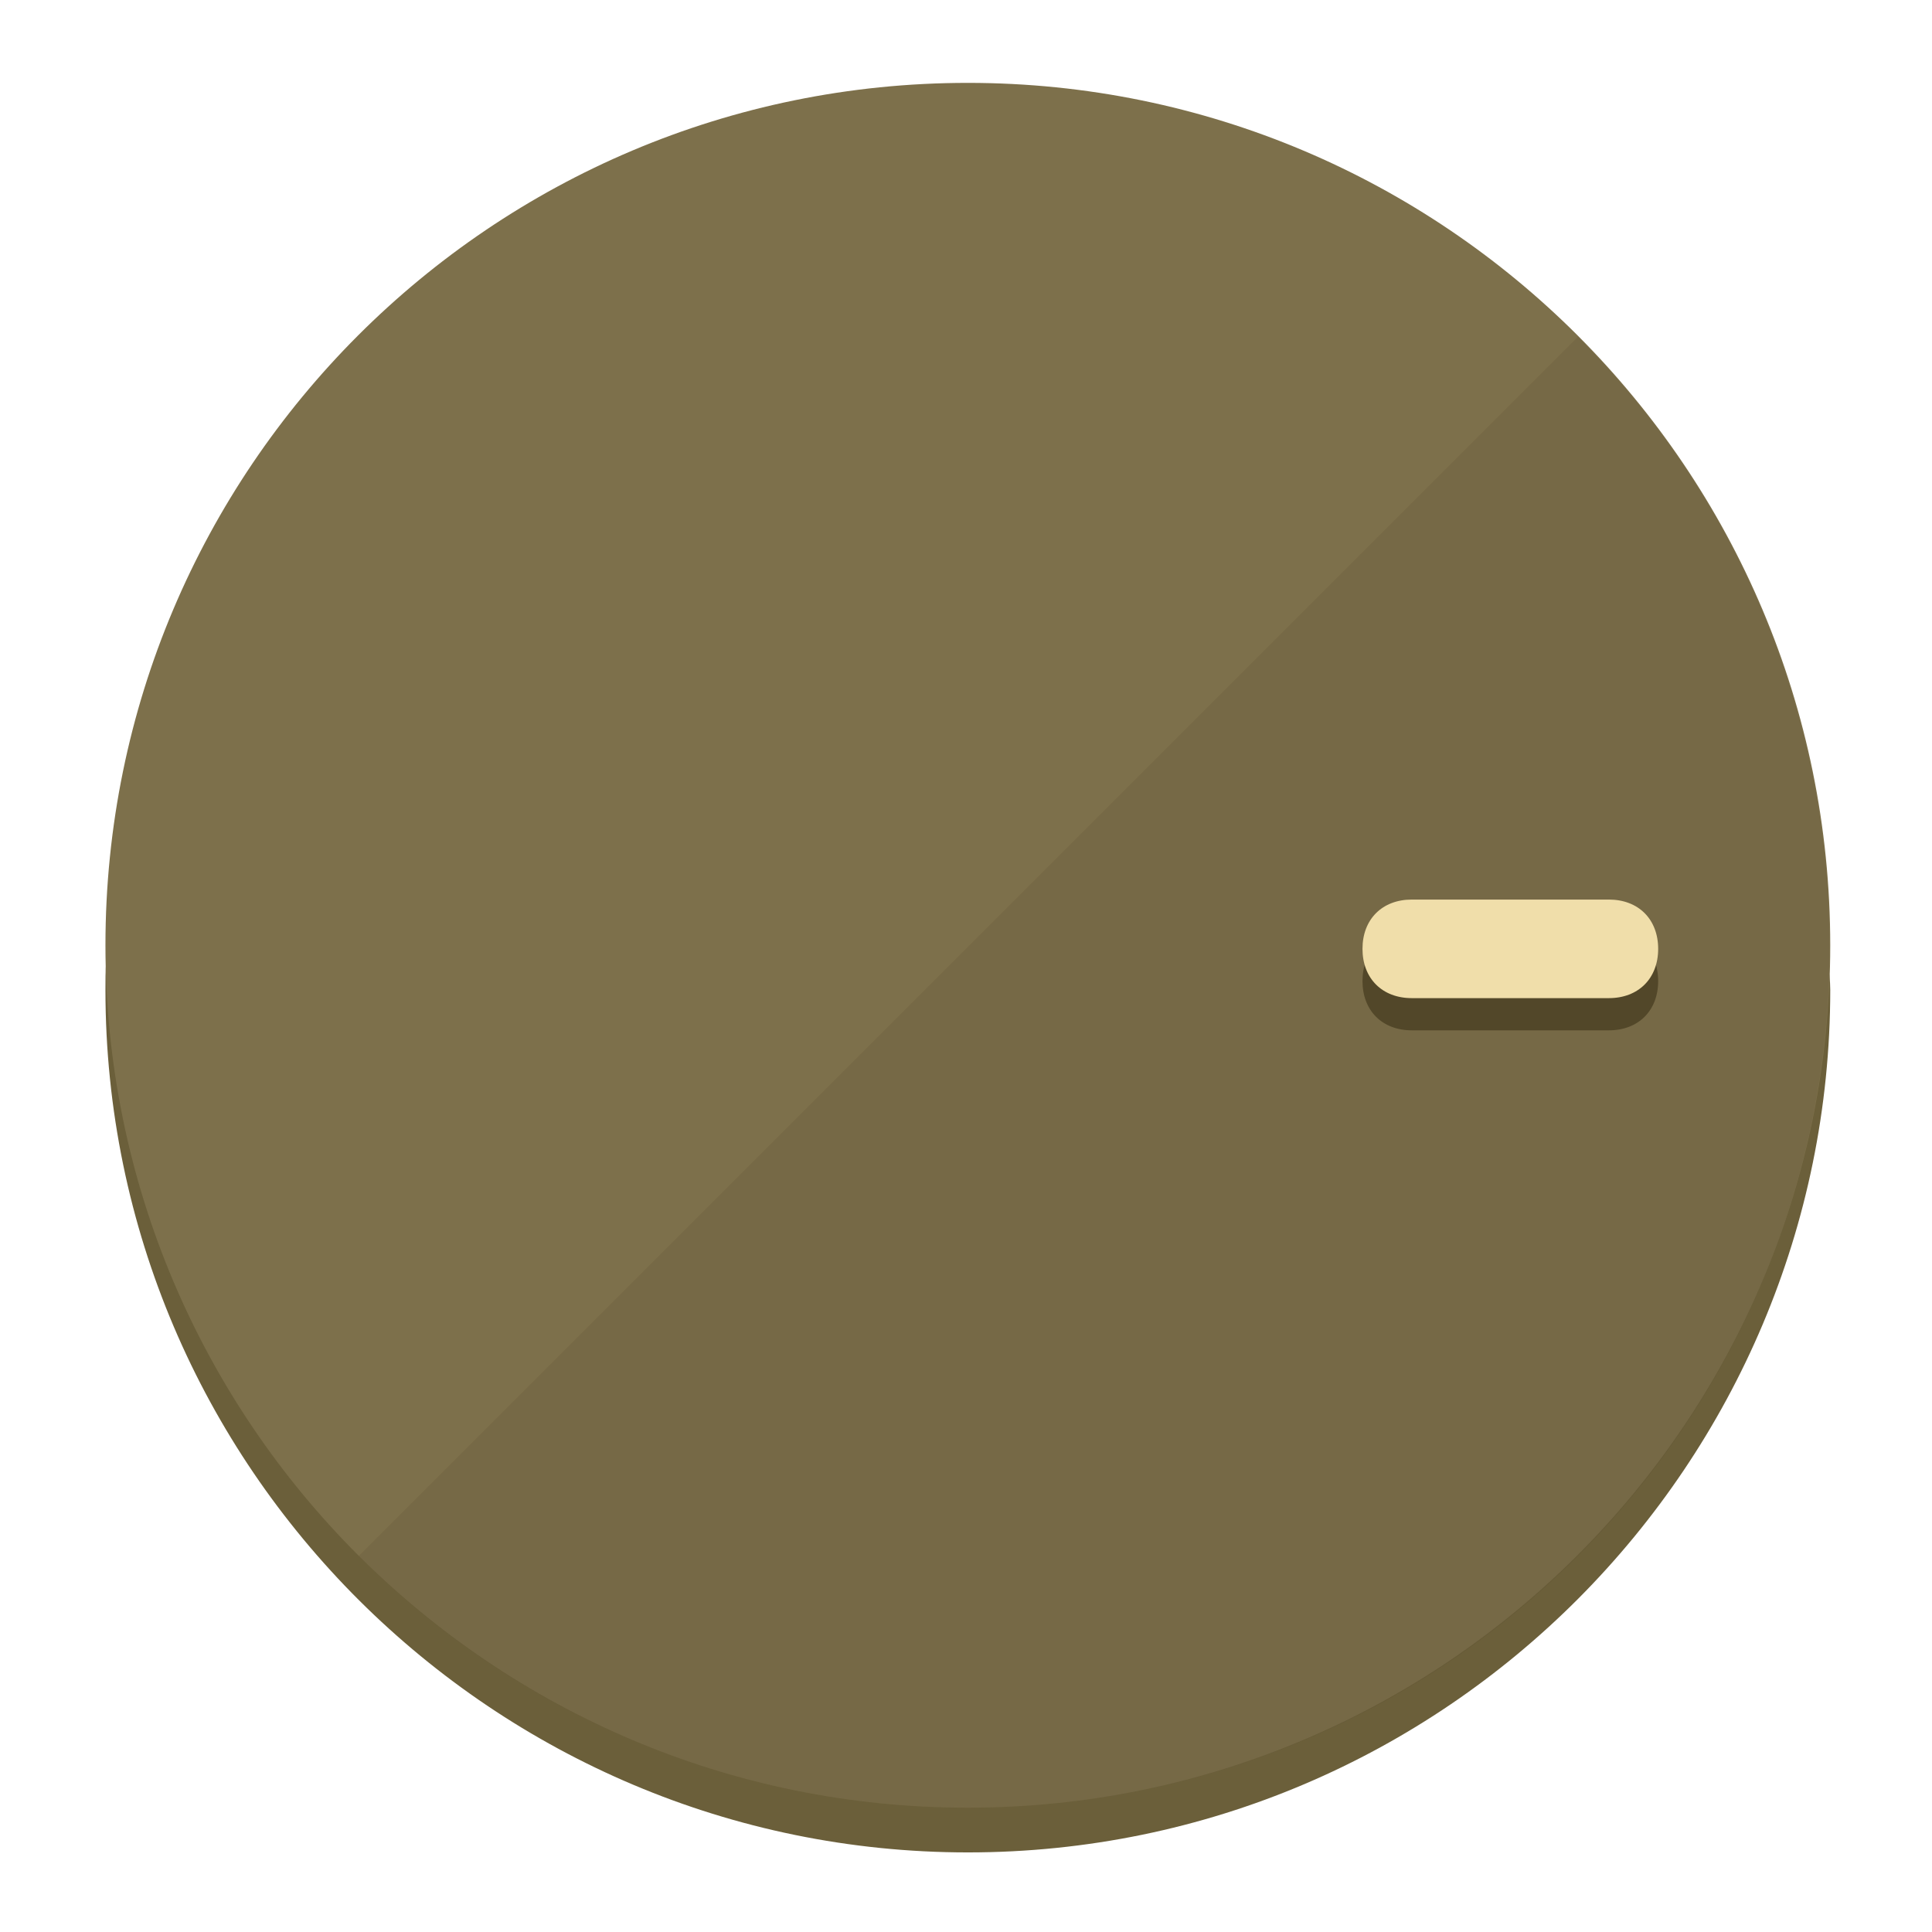
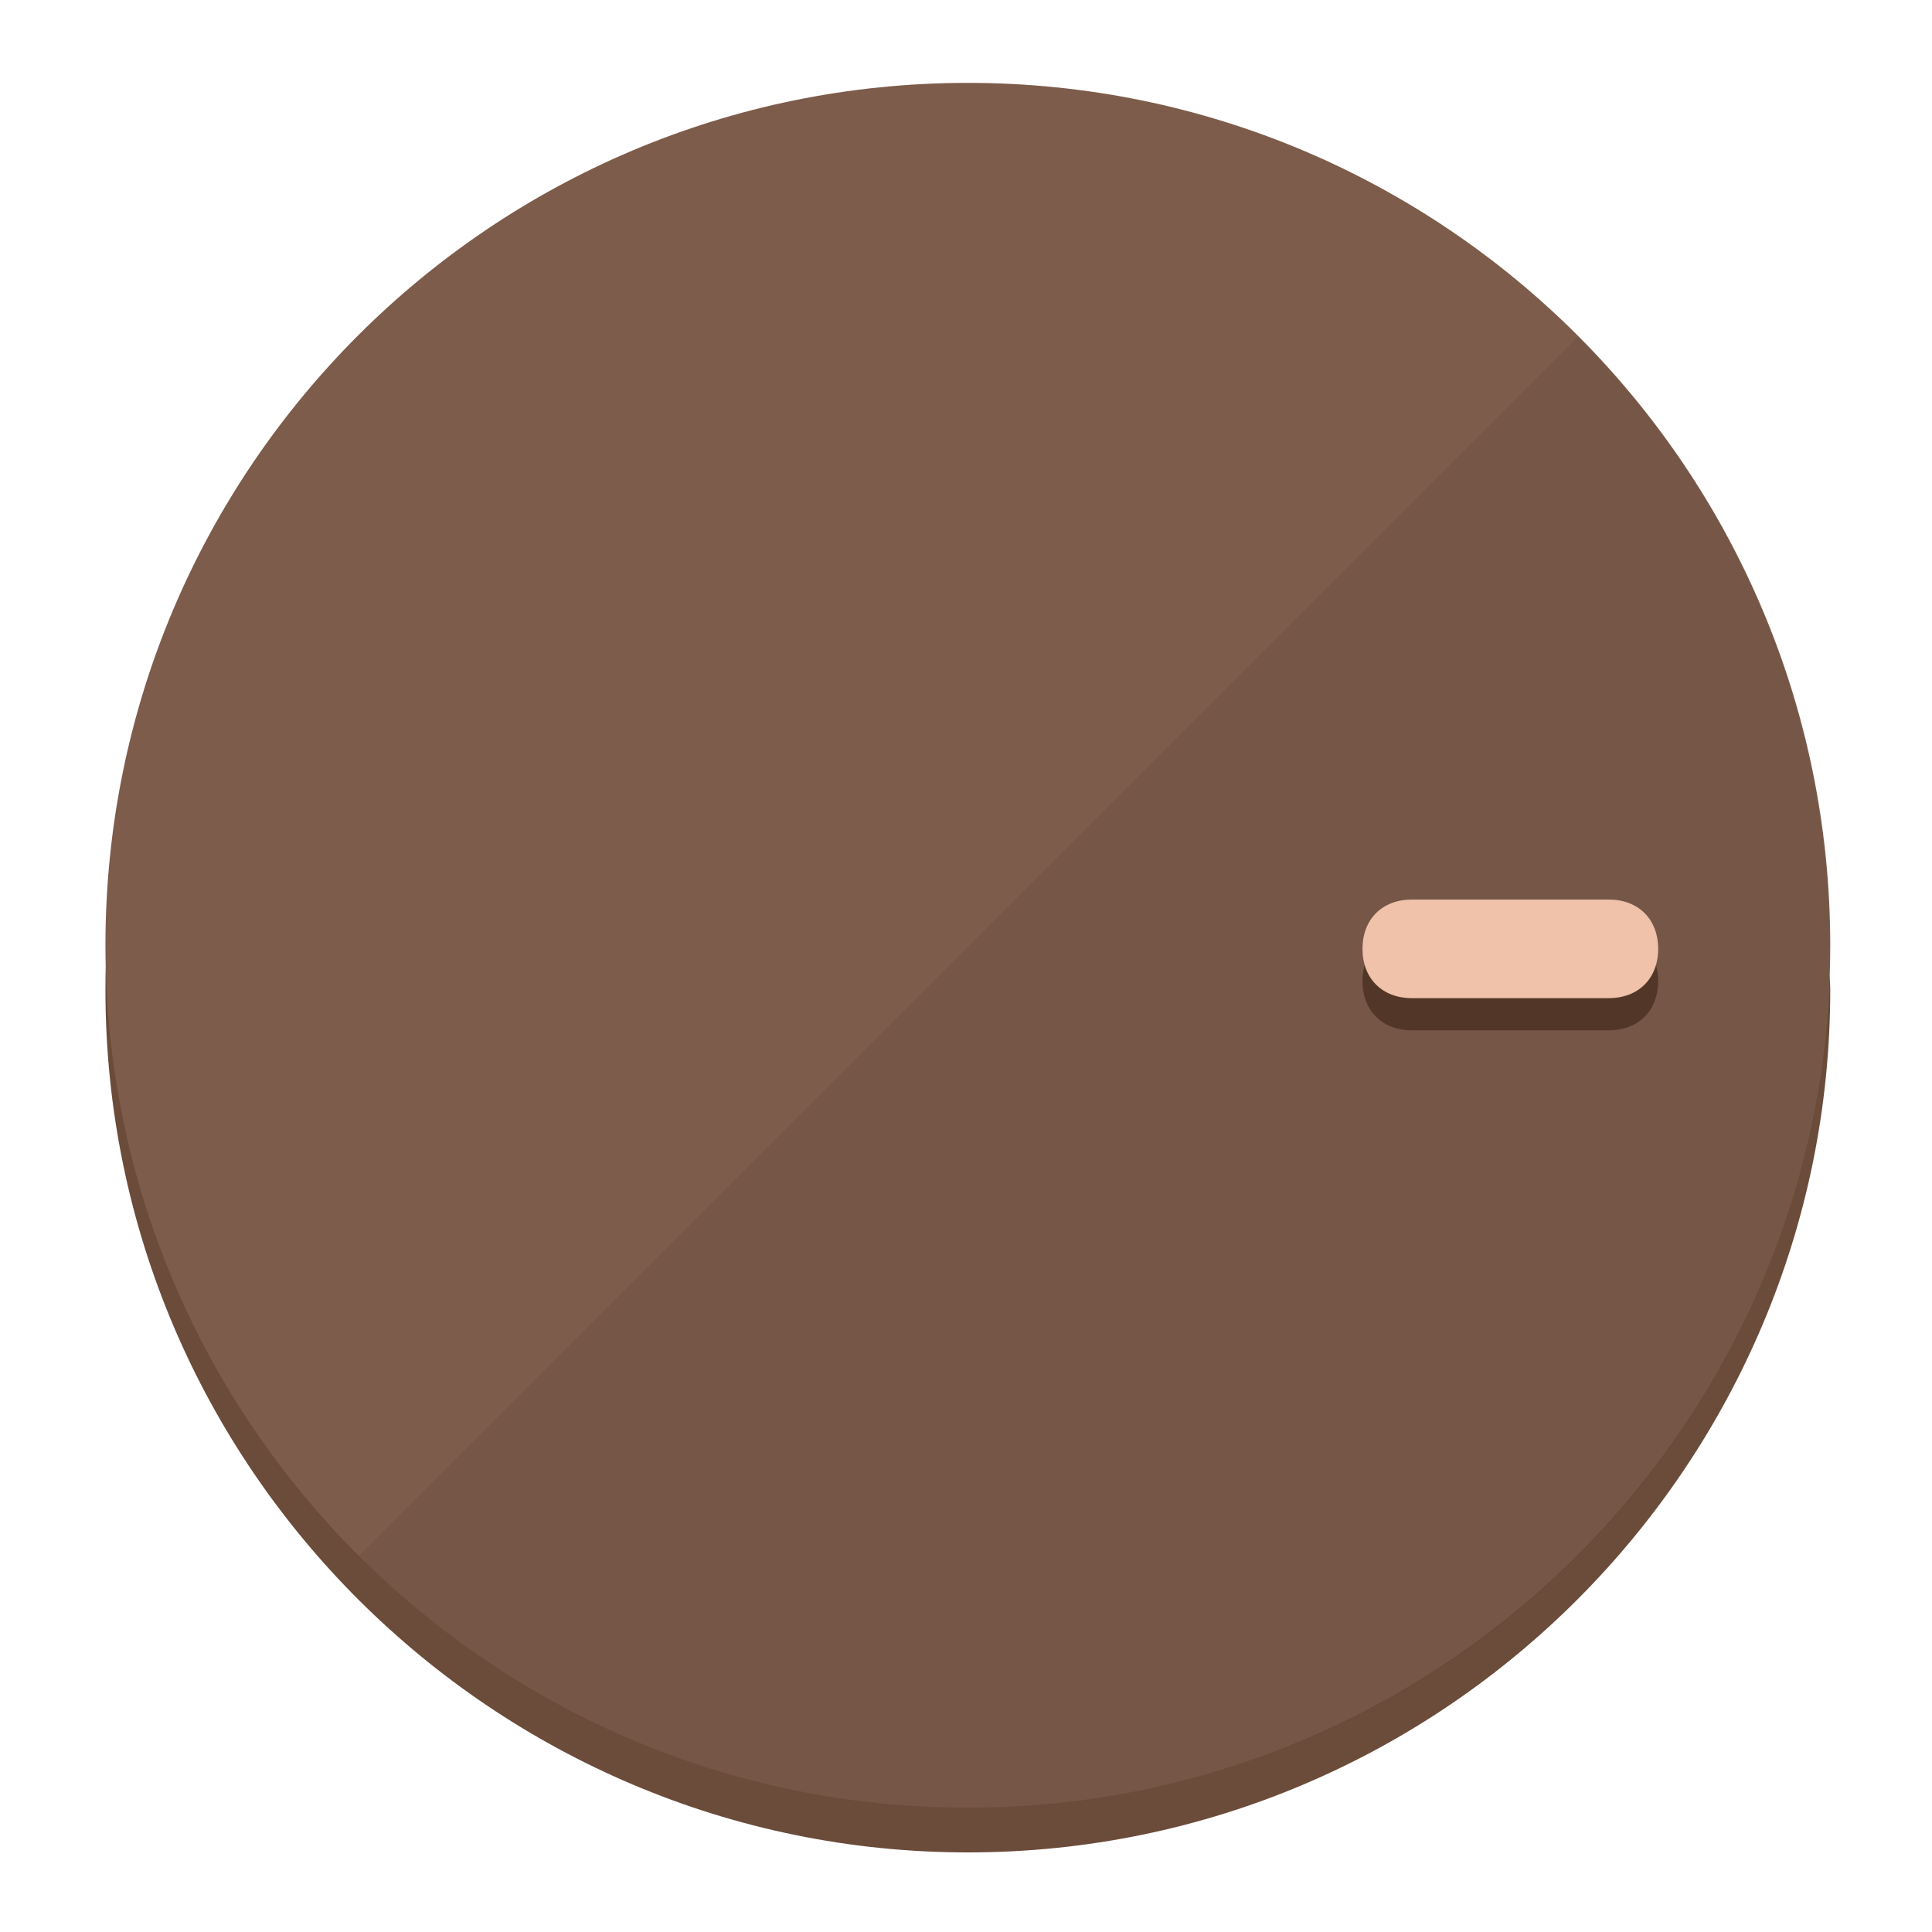
<svg xmlns="http://www.w3.org/2000/svg" height="120px" width="120px" version="1.1" id="Layer_1" viewBox="0 0 496.8 496.8" xml:space="preserve">
  <defs id="defs23" />
  <g id="g3158">
-     <path style="display:inline;fill:#6B5F3A;fill-opacity:1;stroke-width:1.584" d="m 248.875,445.92 c 116.582,0 212.89,-91.238 220.493,-205.286 0,5.069 1.267,8.87 1.267,13.939 0,121.651 -98.842,221.76 -221.76,221.76 -121.651,0 -221.76,-98.842 -221.76,-221.76 0,-5.069 0,-8.87 1.267,-13.939 7.603,114.048 103.91,205.286 220.493,205.286 z" id="path8" />
-     <circle style="display:inline;fill:#7D704B;fill-opacity:1;stroke-width:1.584" cx="248.875" cy="243.071" r="221.76" id="circle12" />
-     <path style="display:inline;fill:#524729;fill-opacity:0.154;stroke-width:1.587" d="m 405.744,86.606 c 86.308,86.308 86.308,227.193 0,313.5 -86.308,86.308 -227.193,86.308 -313.5,0" id="path14" />
+     <path style="display:inline;fill:#6B4B3A;fill-opacity:1;stroke-width:1.584" d="m 248.875,445.92 c 116.582,0 212.89,-91.238 220.493,-205.286 0,5.069 1.267,8.87 1.267,13.939 0,121.651 -98.842,221.76 -221.76,221.76 -121.651,0 -221.76,-98.842 -221.76,-221.76 0,-5.069 0,-8.87 1.267,-13.939 7.603,114.048 103.91,205.286 220.493,205.286 z" id="path8" />
+     <circle style="display:inline;fill:#7D5C4B;fill-opacity:1;stroke-width:1.584" cx="248.875" cy="243.071" r="221.76" id="circle12" />
+     <path style="display:inline;fill:#523729;fill-opacity:0.154;stroke-width:1.587" d="m 405.744,86.606 c 86.308,86.308 86.308,227.193 0,313.5 -86.308,86.308 -227.193,86.308 -313.5,0" id="path14" />
  </g>
  <g id="g3198">
    <circle style="display:none;fill:#000000;fill-opacity:0;stroke-width:1.584" cx="243.582" cy="-248.467" r="221.76" id="circle12-3" transform="rotate(90)" />
-     <path style="display:inline;fill:#524729;fill-opacity:1;stroke-width:1.584" d="m 363.026,264.942 c -7.603,0 -12.672,-5.069 -12.672,-12.672 v 0 c 0,-7.603 5.069,-12.672 12.672,-12.672 h 50.688 c 7.603,0 12.672,5.069 12.672,12.672 v 0 c 0,7.603 -5.069,12.672 -12.672,12.672 z" id="path3789" />
-     <path style="display:inline;fill:#F0DEAA;stroke-width:1.584" d="m 363.026,256.662 c -7.603,0 -12.672,-5.069 -12.672,-12.672 v 0 c 0,-7.603 5.069,-12.672 12.672,-12.672 h 50.688 c 7.603,0 12.672,5.069 12.672,12.672 v 0 c 0,7.603 -5.069,12.672 -12.672,12.672 z" id="path915" />
+     <path style="display:inline;fill:#523729;fill-opacity:1;stroke-width:1.584" d="m 363.026,264.942 c -7.603,0 -12.672,-5.069 -12.672,-12.672 v 0 c 0,-7.603 5.069,-12.672 12.672,-12.672 h 50.688 c 7.603,0 12.672,5.069 12.672,12.672 v 0 c 0,7.603 -5.069,12.672 -12.672,12.672 z" id="path3789" />
+     <path style="display:inline;fill:#F0C2AA;stroke-width:1.584" d="m 363.026,256.662 c -7.603,0 -12.672,-5.069 -12.672,-12.672 v 0 c 0,-7.603 5.069,-12.672 12.672,-12.672 h 50.688 c 7.603,0 12.672,5.069 12.672,12.672 v 0 c 0,7.603 -5.069,12.672 -12.672,12.672 z" id="path915" />
  </g>
</svg>
